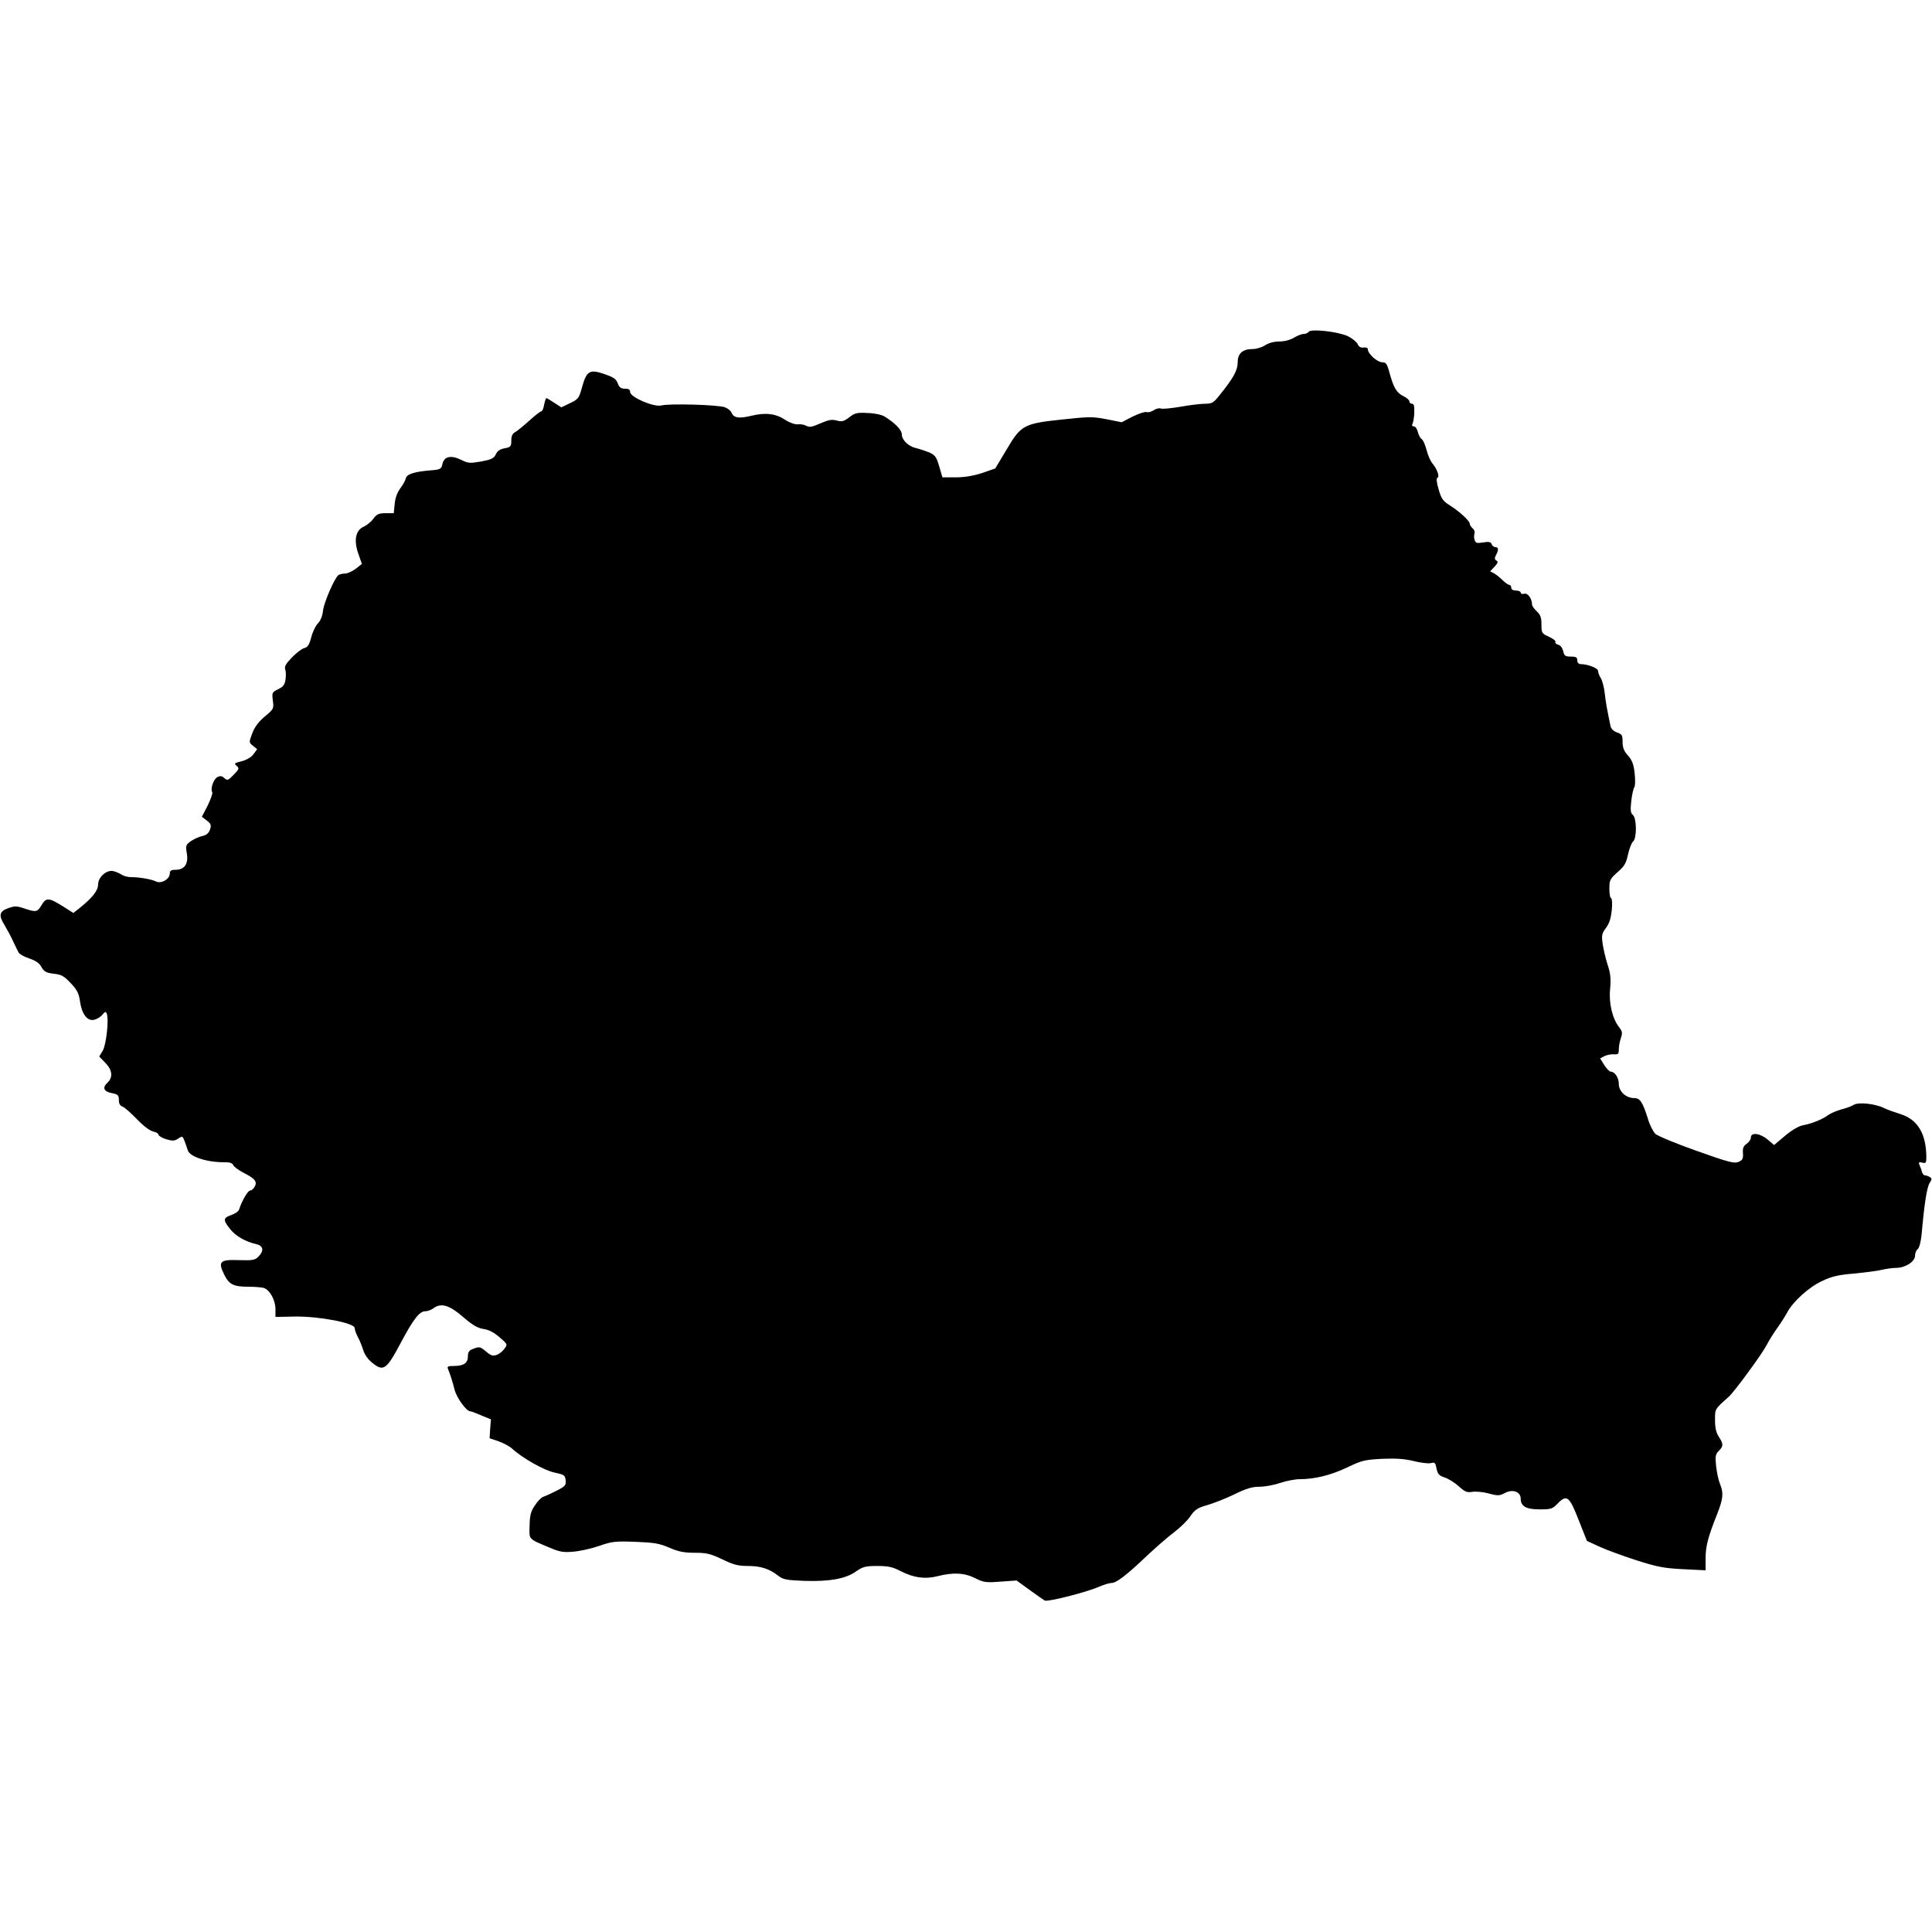
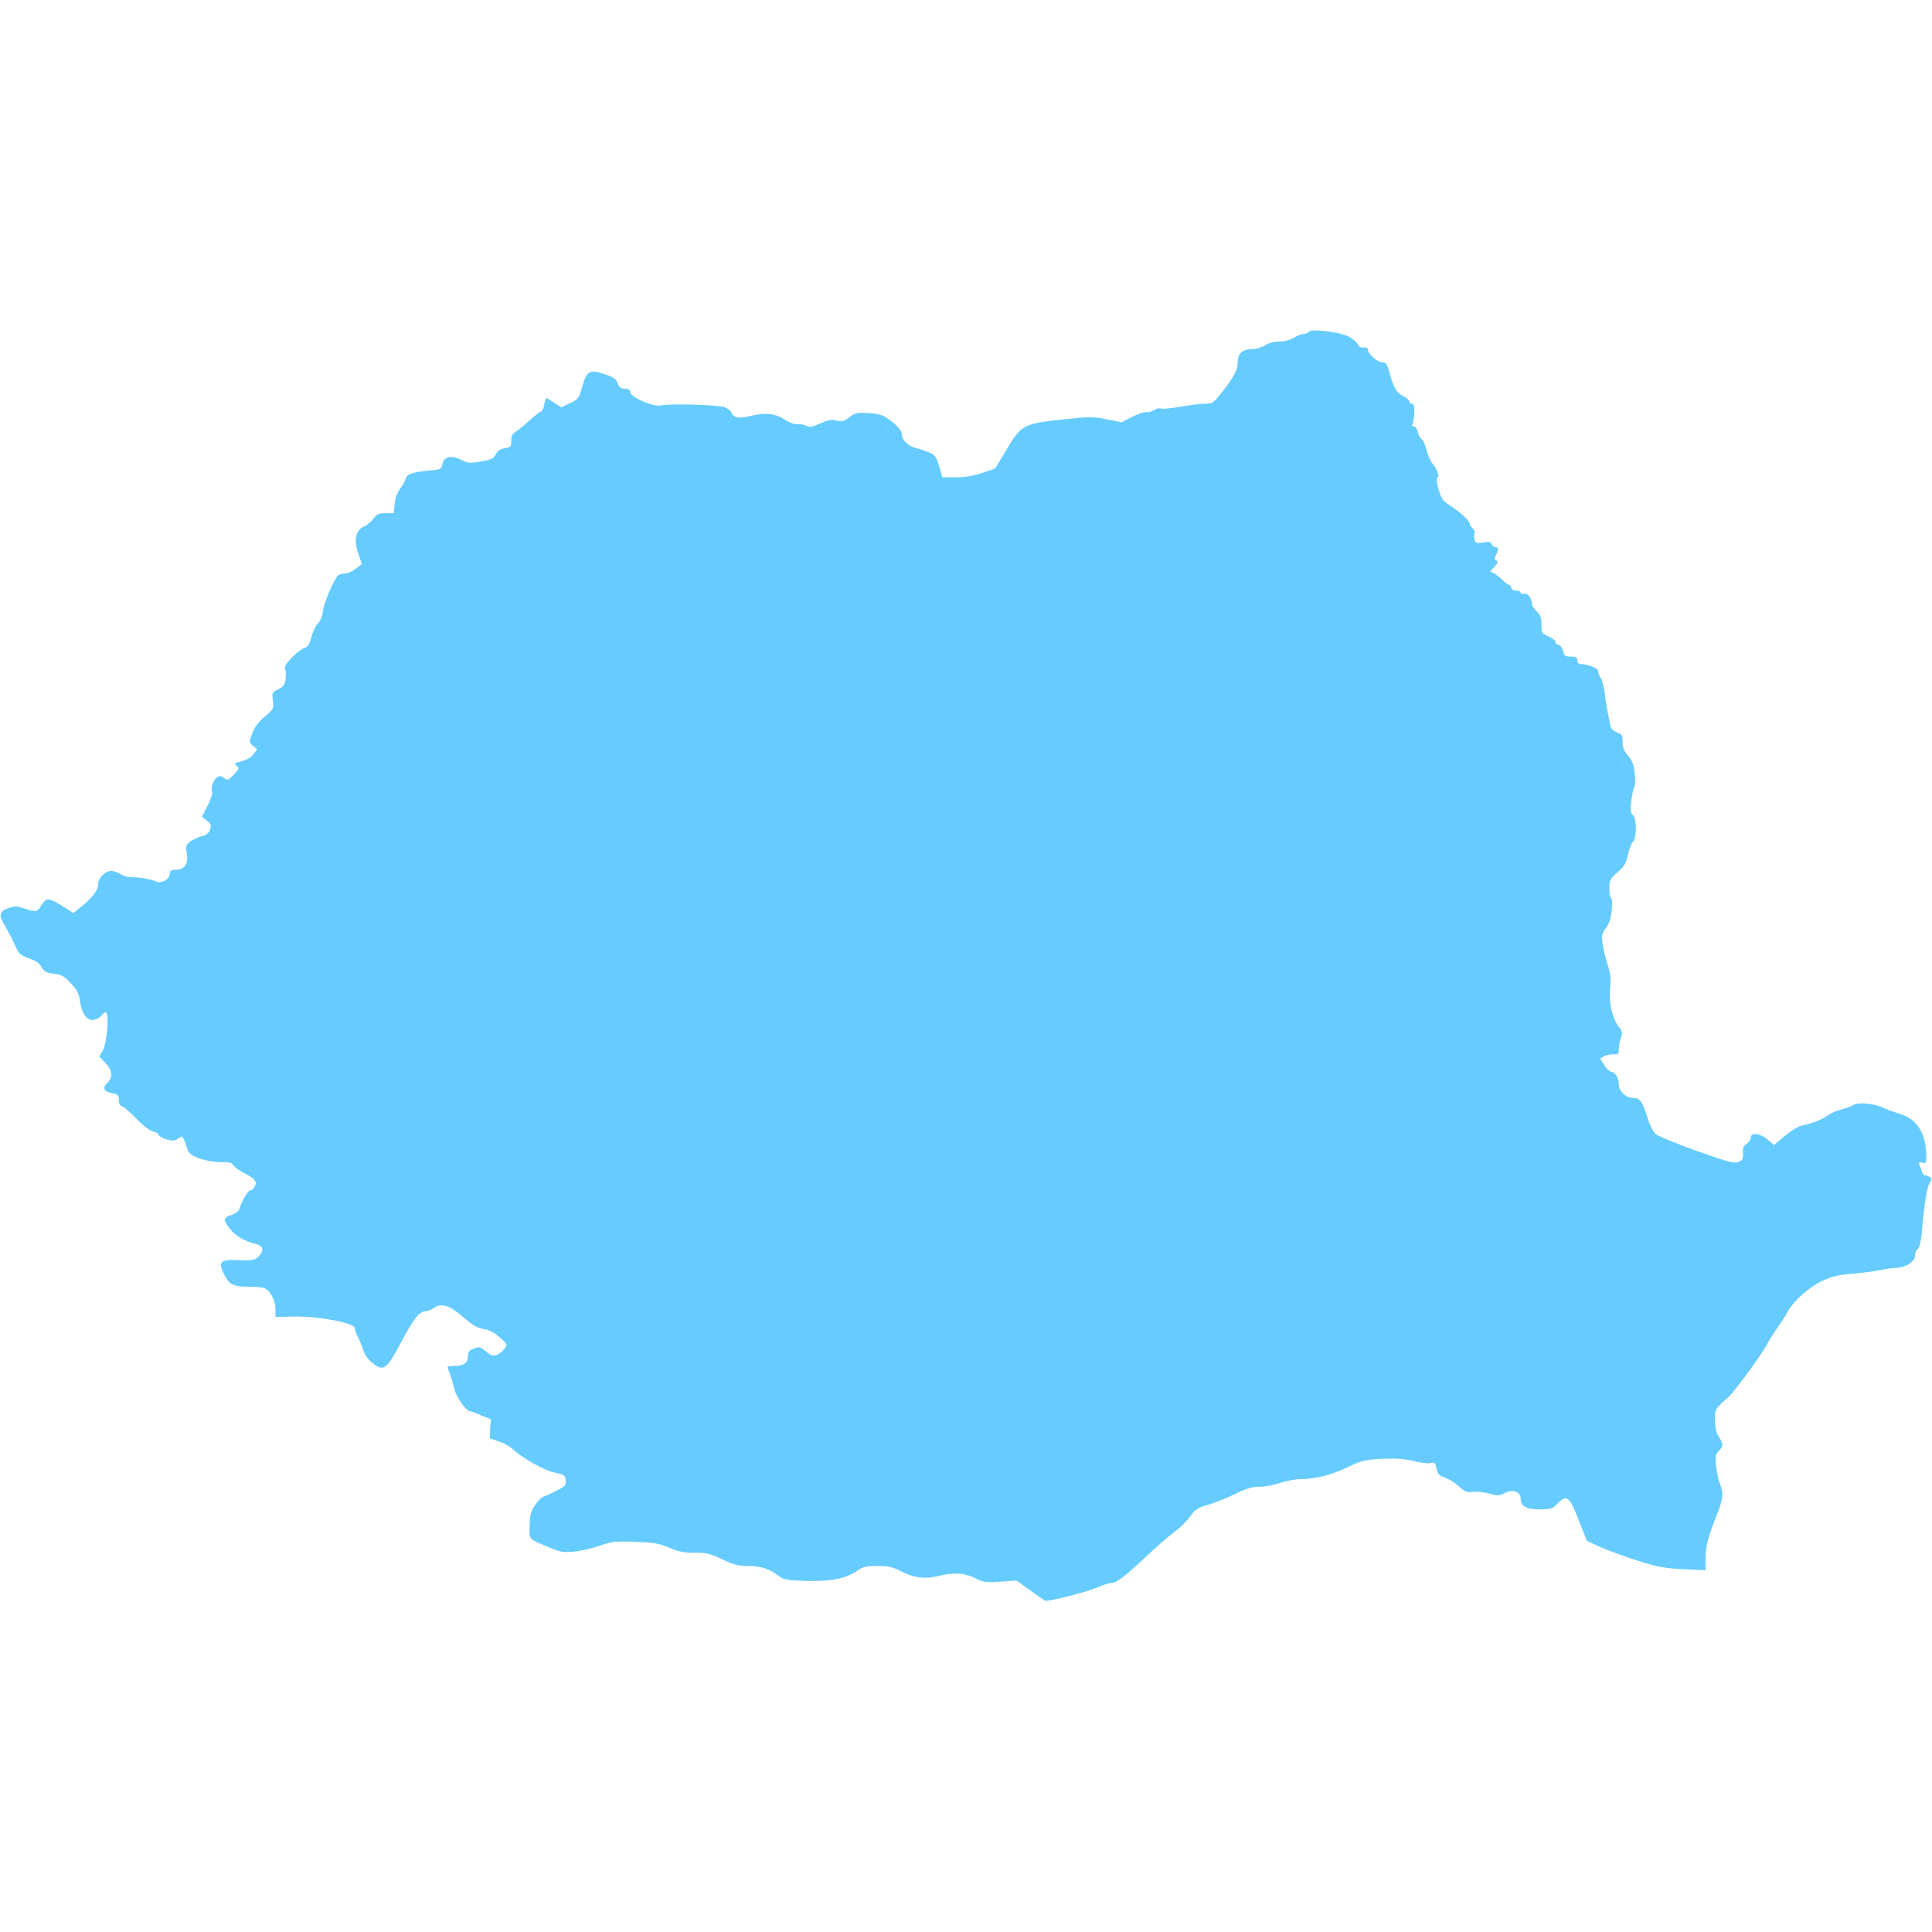
<svg xmlns="http://www.w3.org/2000/svg" version="1.0" width="1024pt" height="1024pt" viewBox="0 0 1024 1024" preserveAspectRatio="xMidYMid meet">
-   <g transform="translate(0,1024) scale(0.1,-0.1)" fill="#000000" stroke="none">
+   <g transform="translate(0,1024) scale(0.1,-0.1)" fill="#66ccff" stroke="none">
    <path d="M6936 8481 c-4 -6 -16 -11 -26 -11 -11 0 -34 -9 -52 -20 -20 -12 -51 -20 -78 -20 -28 0 -56 -8 -75 -20 -16 -11 -46 -20 -65 -20 -54 0 -80 -23 -80 -71 0 -42 -24 -85 -98 -176 -30 -38 -39 -43 -76 -43 -22 0 -81 -7 -130 -16 -49 -8 -95 -13 -104 -9 -8 3 -25 -1 -38 -10 -13 -8 -29 -12 -37 -9 -8 3 -41 -8 -74 -24 l-58 -30 -80 16 c-73 14 -92 14 -231 -1 -208 -22 -222 -29 -299 -160 l-60 -100 -69 -24 c-47 -15 -93 -23 -140 -23 l-71 0 -17 58 c-15 52 -22 60 -55 75 -21 8 -51 18 -68 22 -40 9 -75 43 -75 72 0 24 -35 60 -91 95 -16 10 -53 18 -91 19 -56 3 -68 0 -97 -23 -29 -22 -39 -24 -66 -17 -26 7 -43 4 -87 -15 -43 -19 -58 -22 -74 -13 -10 6 -31 10 -46 8 -15 -1 -42 8 -65 23 -51 34 -105 41 -182 22 -67 -16 -93 -11 -105 19 -3 8 -18 20 -33 26 -34 14 -297 21 -338 10 -40 -10 -165 44 -165 71 0 13 -8 18 -28 18 -21 0 -30 7 -38 29 -9 23 -23 32 -72 49 -77 26 -93 16 -117 -70 -16 -59 -20 -64 -64 -85 l-46 -22 -37 24 c-21 14 -40 25 -42 25 -3 0 -8 -16 -12 -35 -3 -19 -10 -35 -15 -35 -5 0 -33 -22 -63 -49 -30 -27 -64 -55 -75 -61 -15 -8 -21 -21 -21 -45 0 -31 -3 -35 -35 -41 -24 -4 -39 -14 -47 -32 -11 -22 -24 -28 -78 -38 -59 -10 -69 -10 -106 9 -54 26 -90 18 -99 -22 -6 -27 -10 -30 -63 -34 -86 -7 -126 -20 -131 -42 -2 -11 -15 -34 -29 -53 -16 -21 -27 -50 -30 -82 l-5 -50 -43 0 c-36 0 -47 -5 -65 -29 -12 -17 -35 -35 -50 -42 -44 -18 -55 -72 -30 -143 l19 -55 -33 -26 c-19 -14 -44 -25 -57 -25 -13 0 -28 -4 -34 -8 -20 -14 -77 -144 -82 -189 -3 -28 -13 -53 -27 -67 -12 -12 -28 -45 -35 -73 -11 -41 -19 -53 -37 -58 -13 -3 -43 -26 -66 -50 -33 -34 -41 -49 -35 -64 4 -11 4 -35 1 -54 -4 -27 -13 -38 -39 -50 -32 -16 -33 -18 -28 -60 6 -43 5 -45 -43 -85 -33 -28 -54 -56 -66 -89 -18 -48 -18 -48 4 -66 l22 -18 -20 -27 c-12 -16 -36 -30 -63 -37 -38 -9 -41 -12 -26 -24 15 -13 14 -17 -15 -47 -30 -31 -34 -32 -50 -18 -13 12 -22 13 -37 5 -21 -11 -38 -63 -27 -80 3 -6 -8 -37 -24 -70 l-31 -60 26 -20 c22 -17 25 -24 17 -48 -7 -19 -18 -29 -40 -34 -17 -3 -44 -16 -61 -27 -27 -20 -29 -24 -22 -64 10 -55 -11 -87 -57 -88 -26 0 -33 -4 -33 -20 0 -29 -45 -56 -73 -42 -25 12 -87 23 -132 23 -16 0 -38 5 -50 13 -11 7 -31 16 -45 19 -35 8 -80 -32 -80 -71 0 -32 -31 -71 -96 -123 l-35 -28 -52 33 c-78 49 -92 50 -116 10 -23 -39 -30 -40 -92 -19 -39 13 -50 14 -84 2 -49 -17 -54 -38 -20 -92 13 -22 34 -60 45 -85 12 -25 24 -51 29 -59 4 -8 29 -22 56 -31 35 -12 54 -25 65 -46 14 -24 25 -30 65 -35 40 -4 54 -12 90 -50 34 -36 43 -54 49 -96 9 -67 39 -107 75 -98 14 3 34 15 43 26 15 18 19 19 24 6 12 -31 -3 -163 -21 -195 l-19 -32 32 -33 c38 -39 42 -77 11 -106 -28 -26 -19 -47 25 -55 31 -6 36 -11 36 -36 0 -19 6 -31 19 -35 10 -3 44 -33 76 -66 35 -37 69 -62 86 -66 16 -3 29 -11 29 -17 0 -6 18 -17 40 -24 34 -10 44 -10 64 3 22 15 24 14 34 -12 6 -15 13 -37 17 -49 9 -35 105 -66 198 -64 25 0 39 -5 43 -15 4 -9 28 -27 53 -40 62 -31 76 -48 61 -74 -6 -12 -17 -21 -24 -21 -12 0 -43 -52 -59 -101 -3 -10 -22 -22 -41 -29 -43 -14 -45 -26 -8 -72 28 -38 84 -70 140 -82 38 -9 43 -35 11 -67 -18 -18 -31 -20 -101 -18 -102 4 -114 -7 -80 -76 26 -53 49 -65 130 -65 31 0 67 -3 79 -6 32 -9 63 -64 63 -113 l0 -41 103 2 c127 2 317 -34 317 -61 0 -9 7 -29 16 -46 9 -16 22 -48 29 -70 7 -24 26 -51 48 -68 58 -48 75 -37 147 98 71 134 103 175 134 175 12 0 31 7 42 15 41 31 84 19 157 -44 52 -45 78 -60 110 -65 29 -4 56 -19 85 -44 42 -36 43 -38 26 -60 -9 -13 -27 -28 -41 -33 -20 -7 -30 -5 -55 16 -33 28 -37 29 -72 15 -20 -7 -26 -17 -26 -39 0 -36 -23 -51 -75 -51 -32 0 -36 -3 -30 -17 11 -27 23 -63 35 -111 11 -41 62 -112 82 -112 5 0 32 -10 59 -22 l51 -21 -4 -50 -3 -50 47 -16 c26 -9 57 -26 70 -37 54 -51 175 -119 228 -129 51 -11 55 -14 58 -41 3 -26 -2 -32 -50 -56 -29 -15 -61 -29 -70 -32 -9 -3 -29 -23 -43 -45 -22 -32 -27 -53 -28 -107 -2 -76 -10 -68 109 -118 52 -22 71 -25 125 -20 35 3 97 17 137 31 65 23 84 25 190 21 99 -4 126 -8 179 -31 49 -21 78 -27 135 -27 63 0 84 -5 147 -35 59 -29 84 -35 136 -35 67 0 113 -15 160 -52 26 -20 42 -23 138 -27 135 -4 219 11 274 50 36 25 50 29 112 29 58 0 82 -5 124 -27 71 -36 129 -44 197 -27 82 21 143 18 199 -11 44 -22 57 -24 134 -18 l85 6 69 -50 c37 -27 73 -52 80 -56 14 -9 219 43 286 72 27 12 58 21 69 21 25 0 80 42 188 145 47 44 111 100 142 123 31 23 70 61 86 84 25 37 39 46 92 61 34 10 98 35 143 57 63 31 94 40 133 40 28 0 77 9 109 20 32 11 79 20 103 20 81 0 165 21 252 62 78 38 94 41 186 46 74 3 118 0 167 -12 36 -9 77 -14 90 -11 22 6 25 3 31 -29 6 -29 13 -37 43 -47 19 -6 53 -27 74 -46 33 -30 44 -35 73 -30 19 3 59 -1 88 -9 48 -13 56 -12 85 3 41 22 83 6 83 -30 0 -41 29 -57 101 -57 60 0 68 3 94 30 49 51 63 40 112 -86 l44 -111 67 -31 c37 -17 125 -49 196 -72 110 -35 145 -42 247 -47 l119 -6 0 63 c0 64 12 112 62 237 31 80 34 109 15 156 -8 18 -17 60 -21 94 -6 55 -4 65 14 83 25 25 25 37 0 75 -14 21 -20 47 -20 88 0 61 -3 56 74 125 31 29 175 225 199 272 13 25 38 65 56 90 18 25 41 61 52 81 29 58 117 138 188 170 50 24 85 32 170 39 58 6 124 14 146 20 22 5 56 10 75 10 48 0 100 33 100 64 0 13 6 29 14 35 9 7 17 40 21 79 14 160 28 249 42 271 13 20 13 25 2 32 -8 5 -19 9 -25 9 -7 0 -14 8 -17 18 -2 9 -8 26 -13 36 -6 16 -4 18 14 14 19 -5 22 -2 22 27 0 125 -46 202 -137 230 -32 10 -71 24 -87 32 -45 23 -137 33 -161 17 -11 -7 -40 -18 -65 -24 -25 -7 -56 -20 -70 -30 -33 -24 -86 -45 -133 -54 -23 -4 -59 -25 -96 -56 l-58 -49 -34 29 c-40 34 -89 40 -89 11 0 -10 -10 -25 -22 -33 -17 -11 -22 -23 -20 -50 2 -29 -2 -37 -23 -46 -22 -10 -51 -3 -222 58 -108 38 -206 79 -219 90 -12 12 -30 47 -39 78 -29 92 -42 112 -74 112 -43 0 -81 35 -81 75 0 33 -21 65 -43 65 -7 1 -22 16 -34 35 l-22 35 22 12 c12 6 34 11 50 10 24 -2 27 1 27 26 0 16 5 43 11 60 9 27 8 35 -9 57 -36 46 -56 128 -48 204 5 54 2 82 -14 130 -11 34 -22 84 -26 111 -6 43 -3 54 18 82 18 24 26 50 31 96 3 34 1 62 -4 62 -5 0 -9 22 -9 49 0 46 3 52 43 88 37 32 46 48 56 95 7 31 19 62 27 68 20 17 19 123 -1 140 -13 10 -14 26 -9 74 4 34 11 66 16 73 5 6 6 39 2 74 -5 47 -13 69 -35 94 -22 24 -29 43 -29 73 0 35 -3 41 -30 50 -18 7 -31 19 -34 34 -20 96 -26 130 -31 178 -4 30 -13 65 -21 77 -8 12 -14 29 -14 37 0 15 -55 36 -92 36 -11 0 -18 8 -18 20 0 16 -7 20 -34 20 -30 0 -35 4 -41 29 -4 17 -14 31 -27 34 -11 3 -17 10 -14 15 3 5 -12 17 -34 27 -38 17 -40 20 -40 65 0 37 -5 51 -25 70 -14 13 -25 29 -25 36 0 31 -22 62 -41 57 -10 -3 -19 0 -19 6 0 6 -11 11 -25 11 -16 0 -25 6 -25 15 0 8 -5 15 -10 15 -6 0 -22 11 -36 25 -13 13 -34 30 -45 36 l-21 11 23 24 c18 20 21 27 10 33 -10 7 -10 13 -2 29 15 28 14 42 -3 42 -8 0 -17 7 -20 16 -5 12 -14 14 -45 9 -33 -5 -40 -4 -45 13 -4 10 -4 26 -1 34 3 8 -1 21 -10 28 -8 7 -15 18 -15 24 0 15 -53 64 -105 97 -37 23 -46 36 -60 85 -11 38 -13 60 -6 62 13 4 -3 49 -28 77 -9 11 -23 42 -30 70 -7 27 -18 53 -26 58 -7 4 -16 21 -20 37 -4 17 -13 30 -21 30 -9 0 -12 5 -8 12 4 7 9 34 10 60 1 36 -2 48 -12 48 -8 0 -14 6 -14 13 0 6 -14 19 -31 27 -37 18 -52 44 -74 123 -13 49 -19 57 -40 57 -25 0 -75 45 -75 68 0 8 -9 12 -22 10 -16 -2 -26 4 -32 18 -6 12 -29 31 -52 42 -49 24 -198 41 -208 23z" />
  </g>
</svg>
